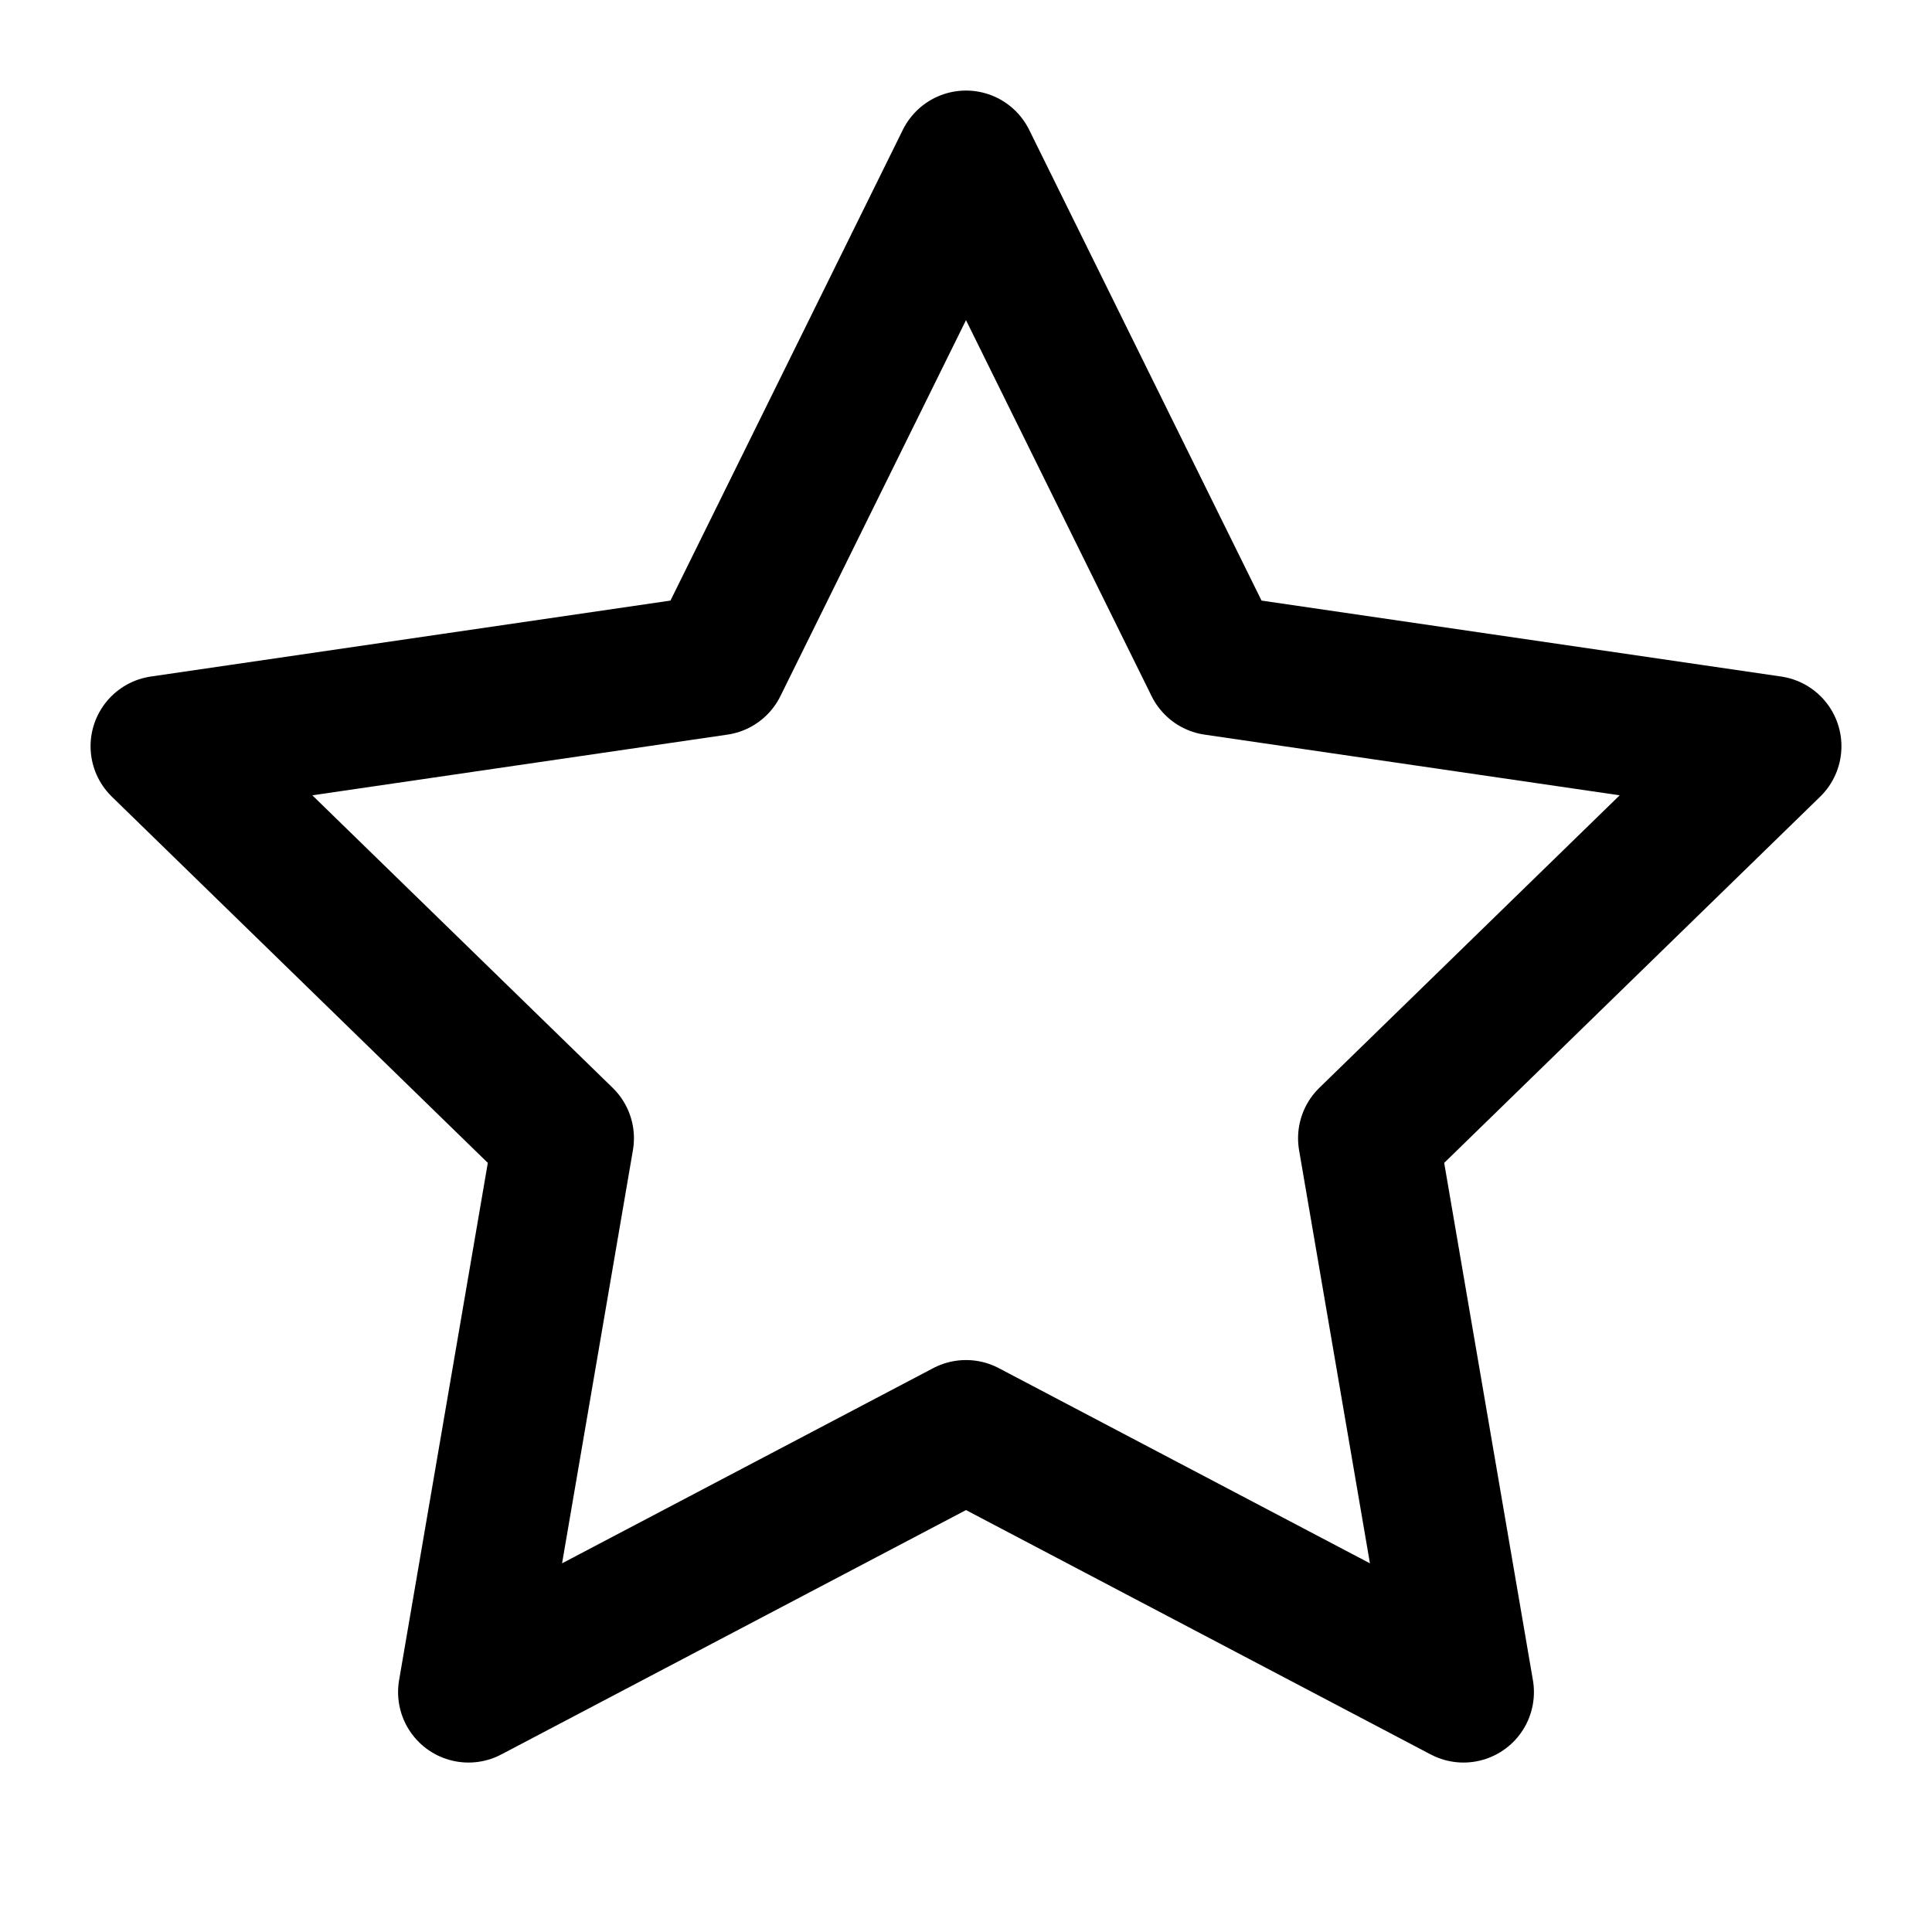
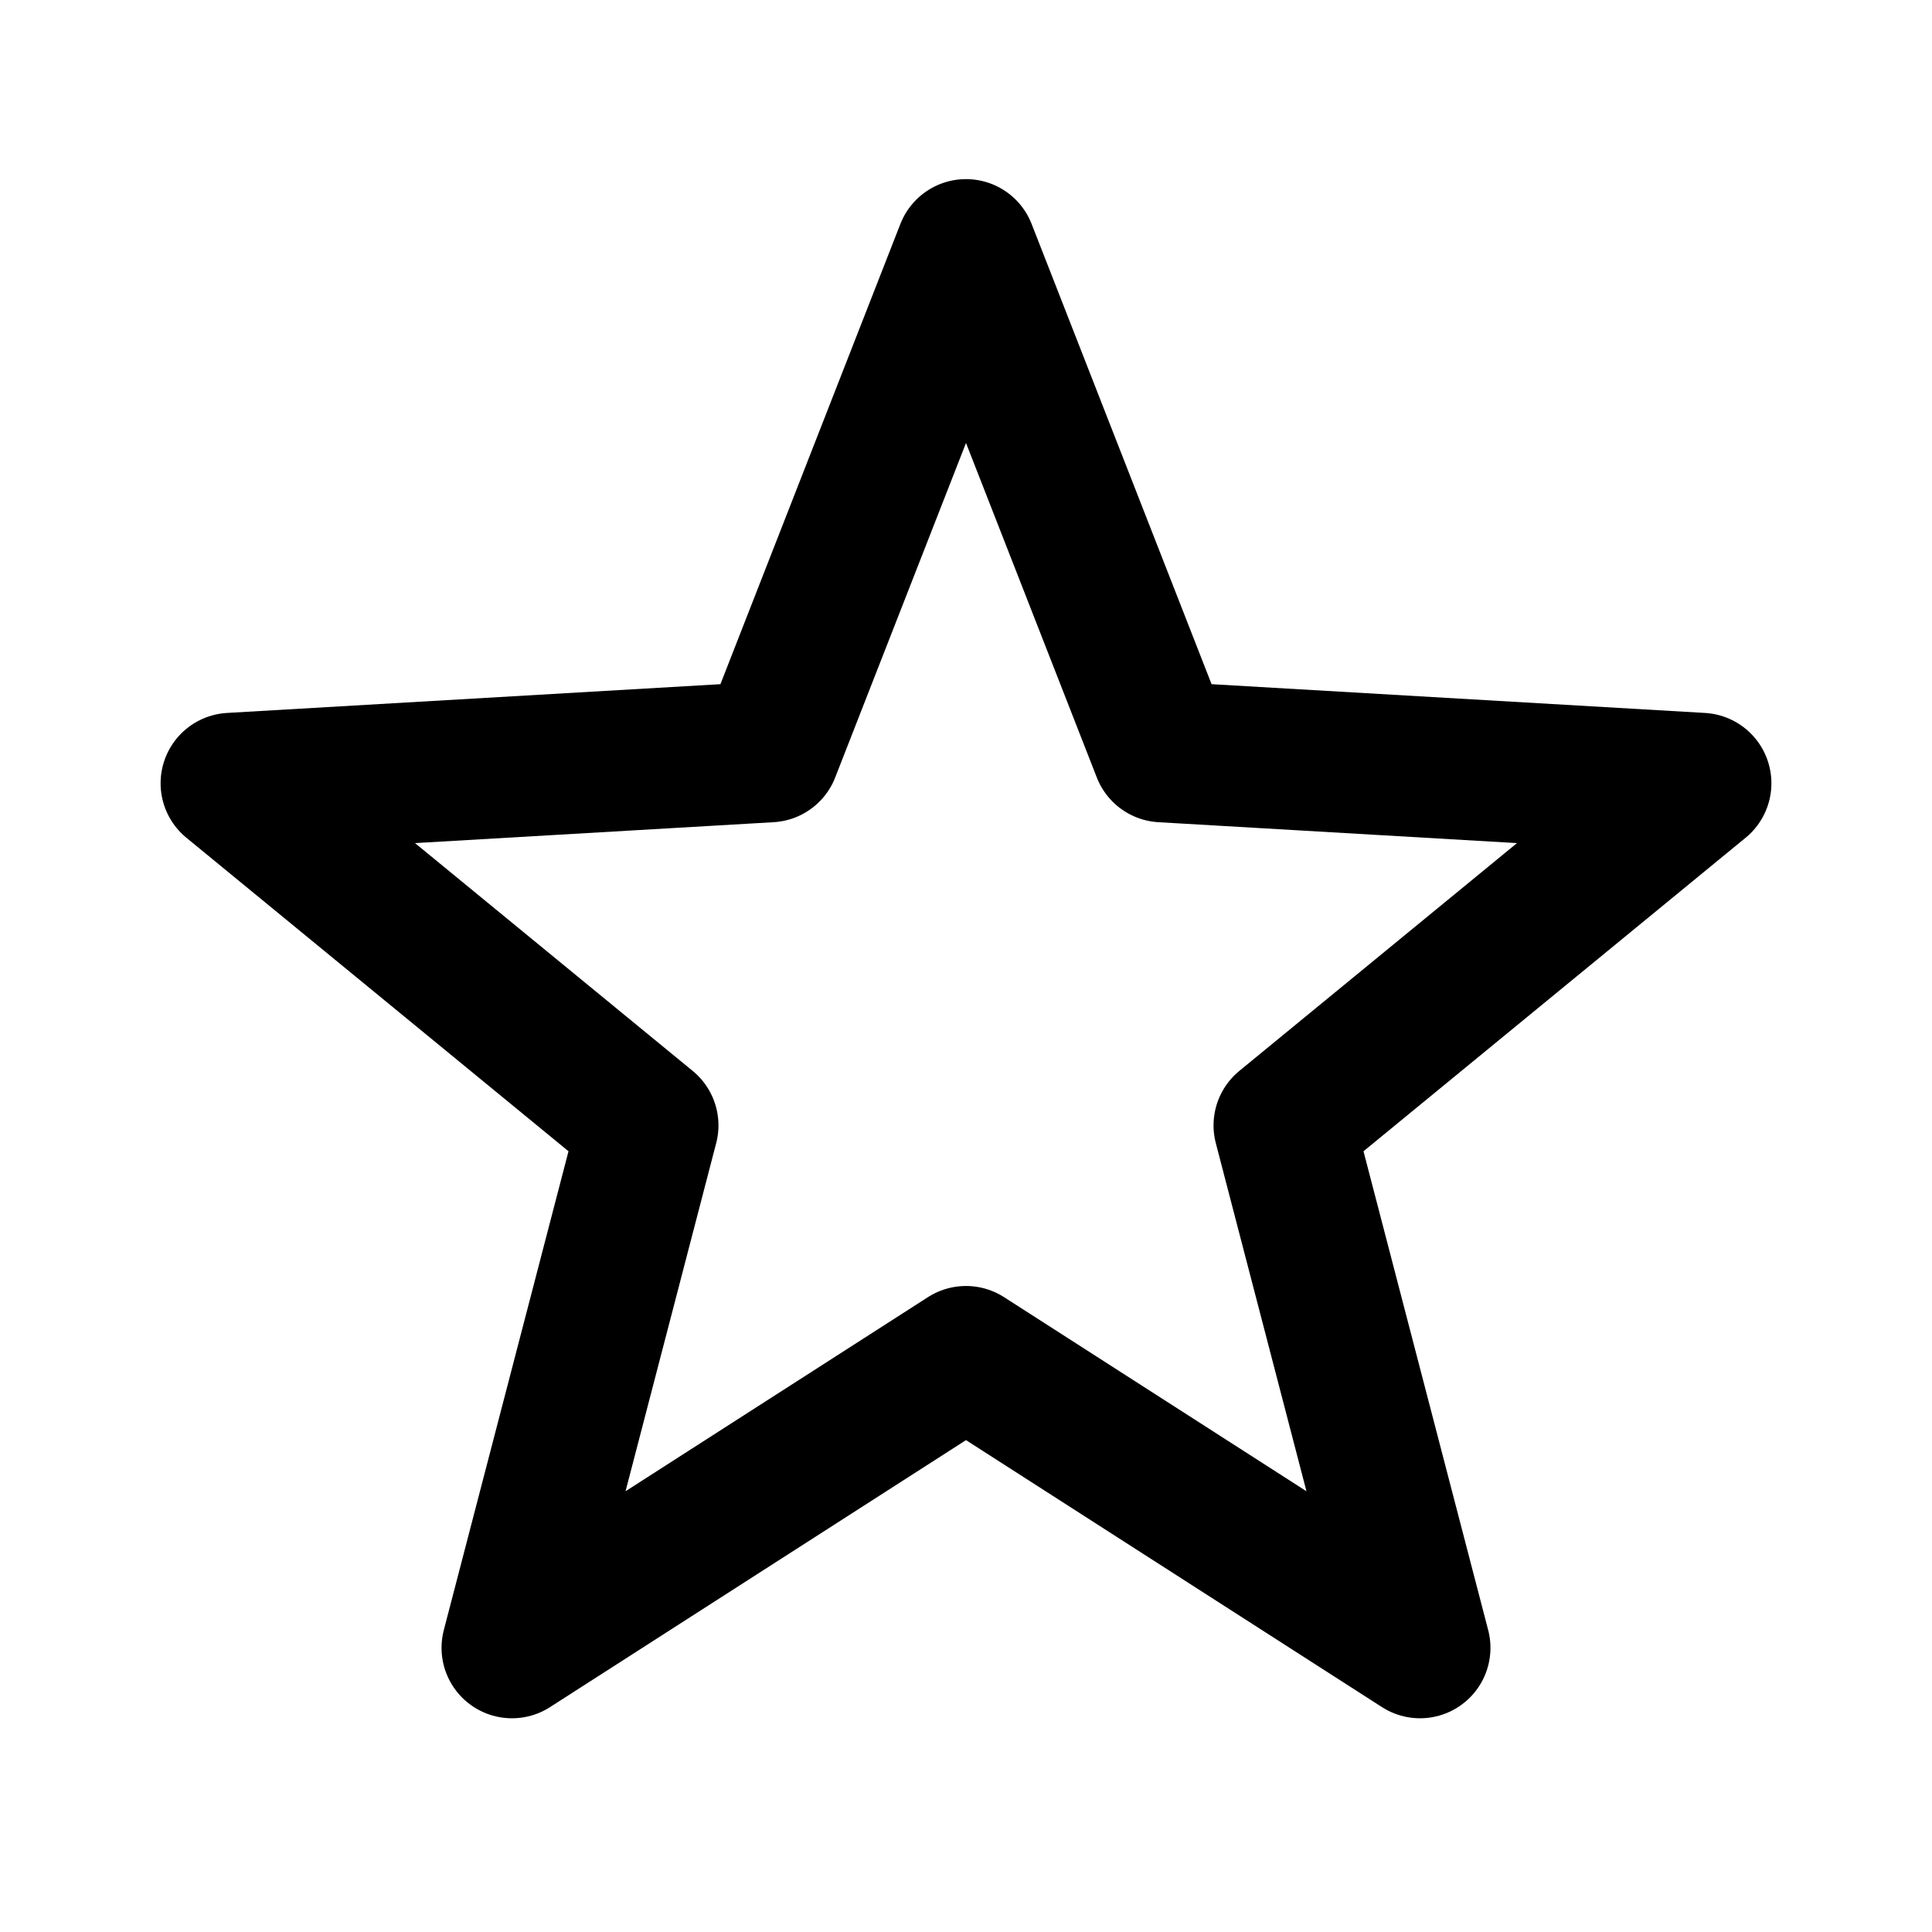
- <svg xmlns="http://www.w3.org/2000/svg" viewBox="0 0 24 24" fill="none" stroke="currentColor" stroke-width="1.75" stroke-linecap="round" stroke-linejoin="round">
-   <path d="M12 2l3.09 6.26L22 9.27l-5 4.87 1.18 6.88L12 17.77l-6.18 3.25L7 14.14 2 9.27l6.91-1.01z" />
+ <svg xmlns="http://www.w3.org/2000/svg" width="24" height="24" viewBox="0 0 24 24" fill="none" stroke="currentColor" stroke-width="1.75" stroke-linecap="round" stroke-linejoin="round">
+   <path d="M12 3.1 L14.44 9.34 L21.13 9.73 L15.95 13.98 L17.64 20.47 L12 16.85 L6.36 20.47 L8.05 13.98 L2.87 9.73 L9.56 9.34Z" />
</svg>
